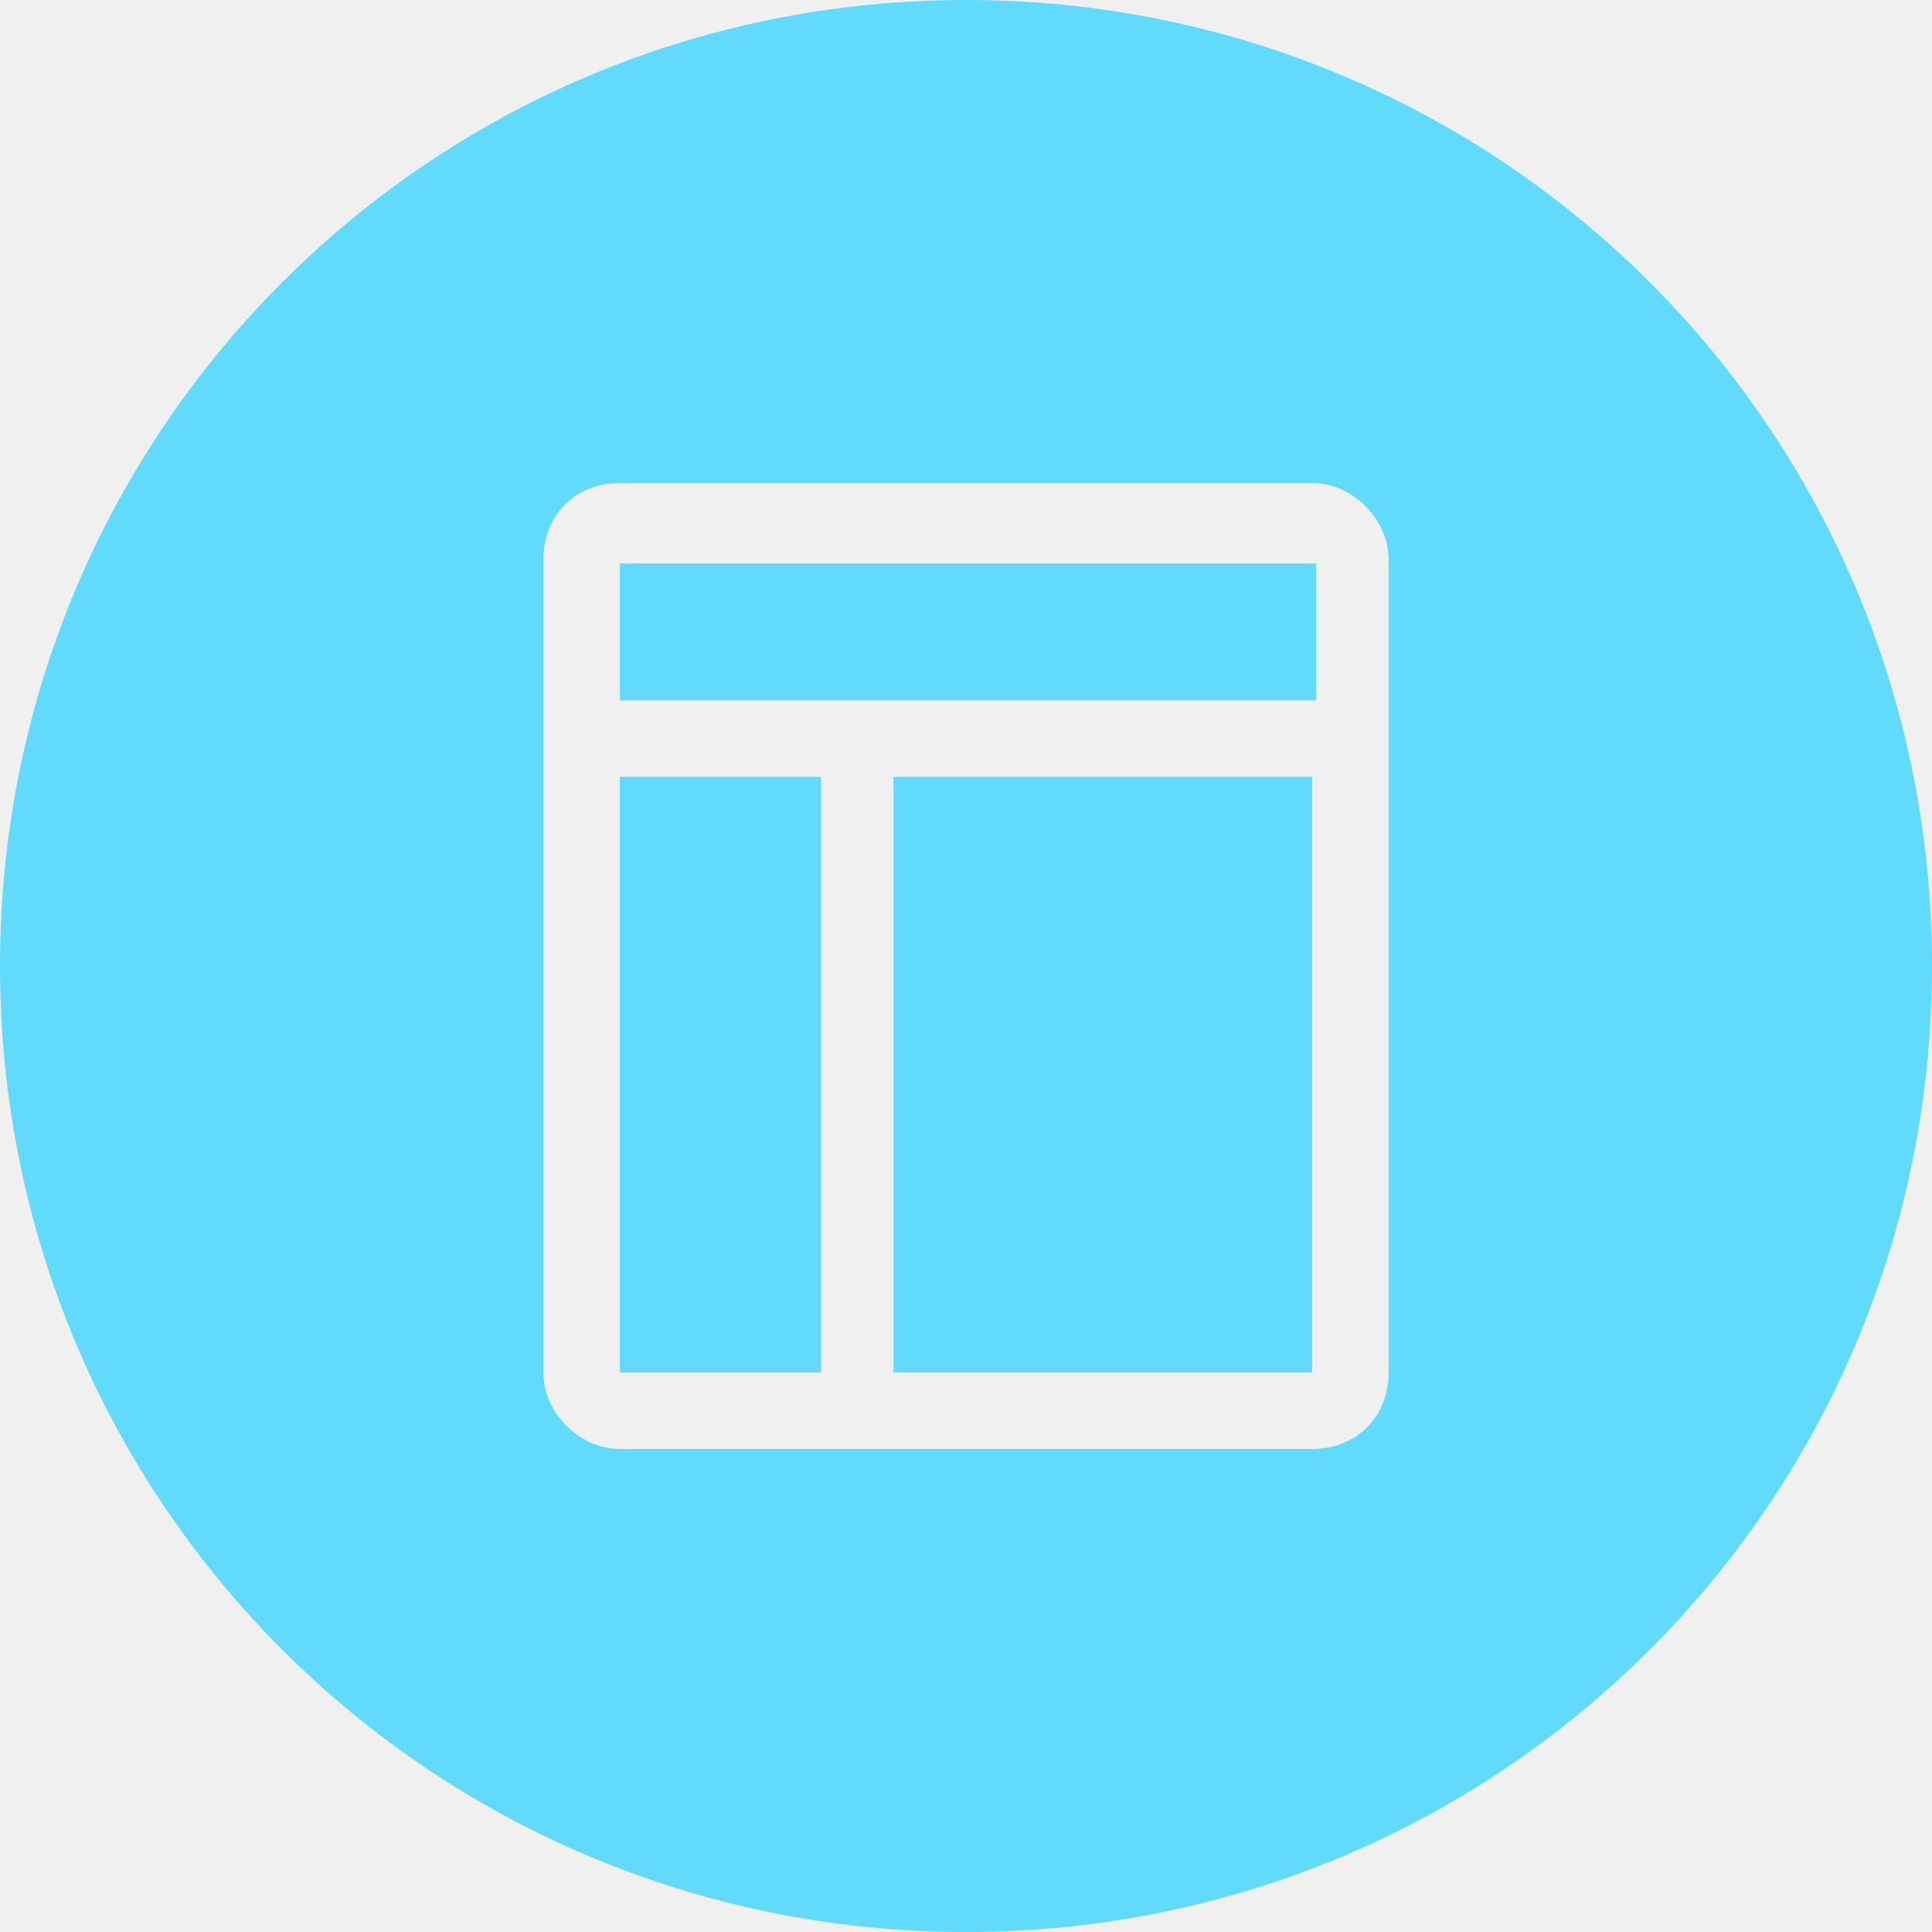
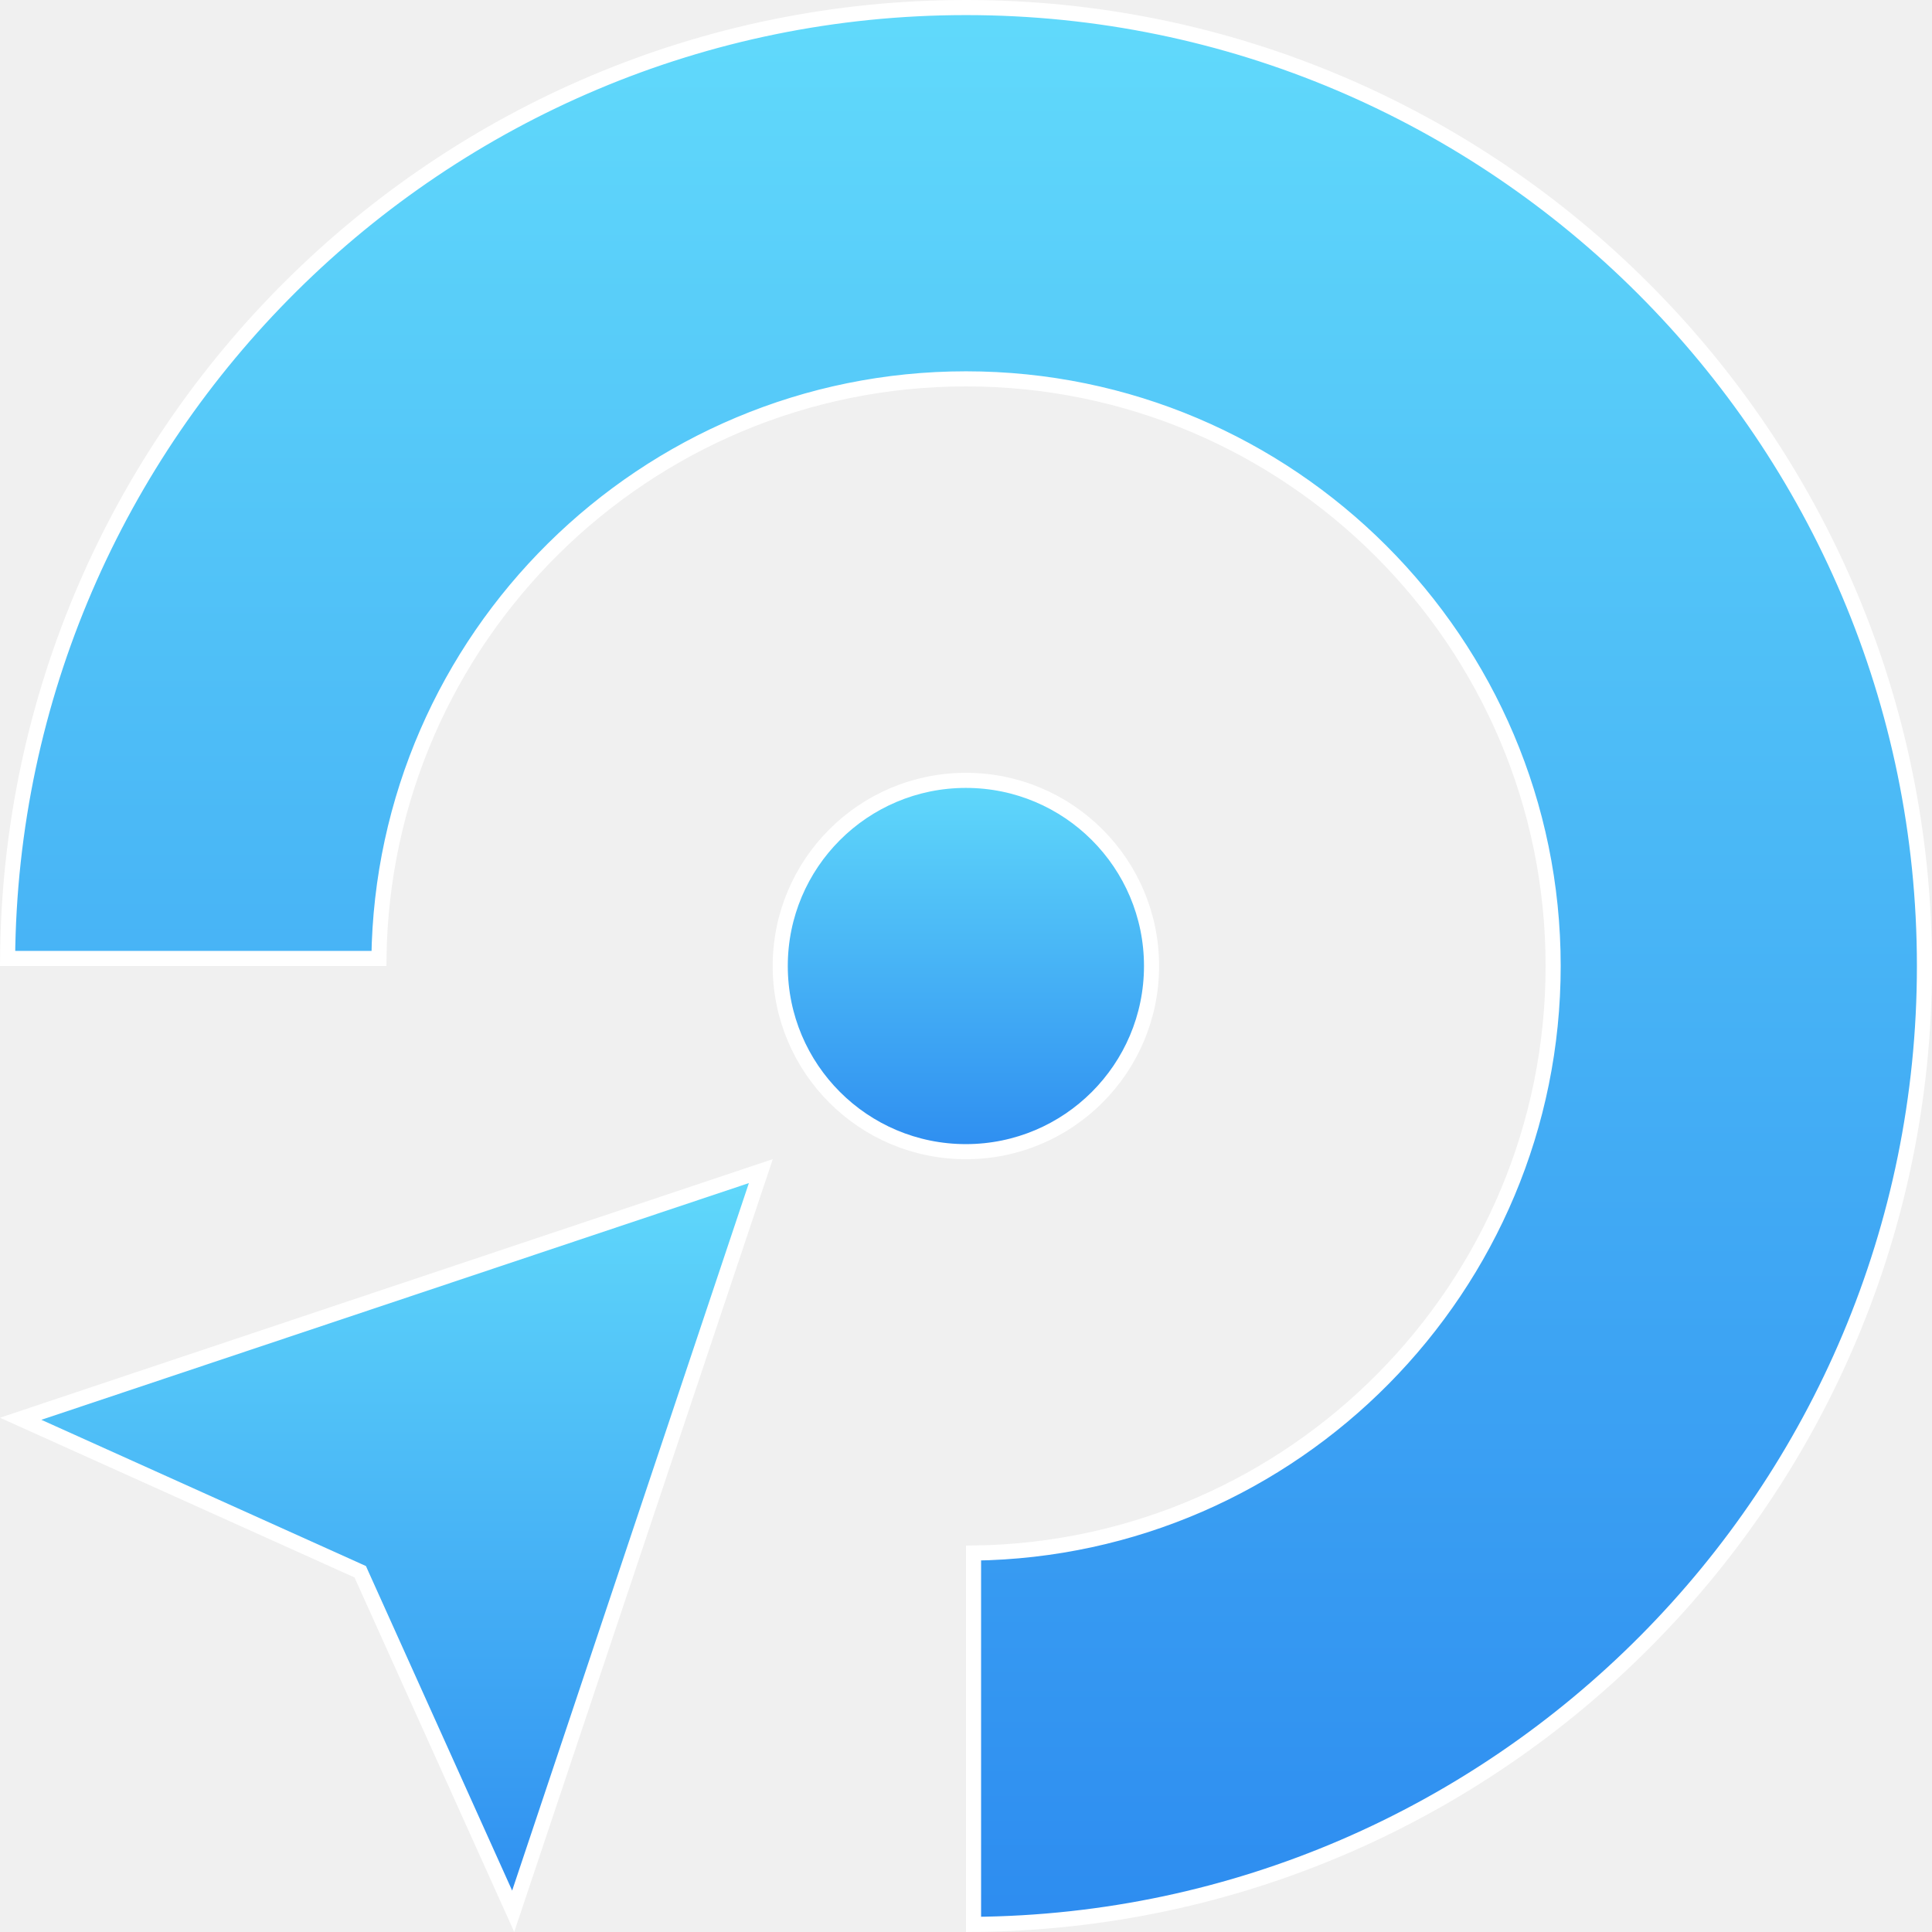
- <svg xmlns="http://www.w3.org/2000/svg" t="1656468723058" class="icon" viewBox="0 0 1024 1024" version="1.1" p-id="3824" width="256" height="256">
+ <svg xmlns="http://www.w3.org/2000/svg" width="128" height="128" viewBox="0 0 128 128" fill="none">
+   <path d="M63.992 51.701C70.786 51.701 76.292 57.208 76.292 64.001C76.292 70.794 70.786 76.301 63.992 76.301C57.2 76.301 51.693 70.794 51.693 64.001C51.693 57.208 57.2 51.702 63.992 51.701Z" fill="url(#paint0_linear_1_8)" stroke="white" />
+   <path d="M64 0.5C99.013 0.5 127.5 28.987 127.5 64C127.5 98.847 99.284 127.226 64.5 127.496V102.894C85.719 102.625 102.9 85.284 102.9 64C102.9 42.55 85.451 25.1 64 25.1C42.716 25.1 25.374 42.279 25.105 63.5H0.503C0.773 28.716 29.153 0.5 64 0.5Z" fill="url(#paint1_linear_1_8)" stroke="white" />
+   <path d="M34 126.626L23.943 104.305L23.866 104.132L23.693 104.054L1.37 93.997L50.407 77.59L34 126.626Z" fill="url(#paint2_linear_1_8)" stroke="white" />
  <defs>
-     <style type="text/css">@font-face { font-family: feedback-iconfont; src: url("//at.alicdn.com/t/font_1031158_u69w8yhxdu.woff2?t=1630033759944") format("woff2"), url("//at.alicdn.com/t/font_1031158_u69w8yhxdu.woff?t=1630033759944") format("woff"), url("//at.alicdn.com/t/font_1031158_u69w8yhxdu.ttf?t=1630033759944") format("truetype"); }
- </style>
+     <linearGradient id="paint0_linear_1_8" x1="63.993" y1="51.201" x2="63.993" y2="76.801" gradientUnits="userSpaceOnUse">
+       <stop stop-color="#61DAFB" />
+       <stop offset="1" stop-color="#2D8CF0" />
+     </linearGradient>
+     <linearGradient id="paint1_linear_1_8" x1="64" y1="0" x2="64" y2="128" gradientUnits="userSpaceOnUse">
+       <stop stop-color="#61DAFB" />
+       <stop offset="1" stop-color="#2D8CF0" />
+     </linearGradient>
+     <linearGradient id="paint2_linear_1_8" x1="25.6" y1="76.798" x2="25.6" y2="127.998" gradientUnits="userSpaceOnUse">
+       <stop stop-color="#61DAFB" />
+       <stop offset="1" stop-color="#2D8CF0" />
+     </linearGradient>
  </defs>
-   <path d="M512 0C228.267 0 0 228.267 0 512s228.267 512 512 512 512-228.267 512-512S795.733 0 512 0z m224 727.467c0 23.467-17.067 40.533-40.533 40.533H328.533c-21.333 0-40.533-19.2-40.533-40.533V296.533c0-23.467 17.067-40.533 40.533-40.533h366.933c21.333 0 40.533 19.2 40.533 40.533v430.933z" fill="#61dafb" p-id="3825" data-spm-anchor-id="a313x.7781069.0.i0" class="" />
-   <path d="M473.6 727.467h221.867V411.733H473.6v315.733zM328.533 727.467h106.667V411.733h-106.667v315.733zM328.533 296.533v74.667h369.067V298.667H328.533z" fill="#61dafb" p-id="3826" data-spm-anchor-id="a313x.7781069.0.i2" class="" />
</svg>
